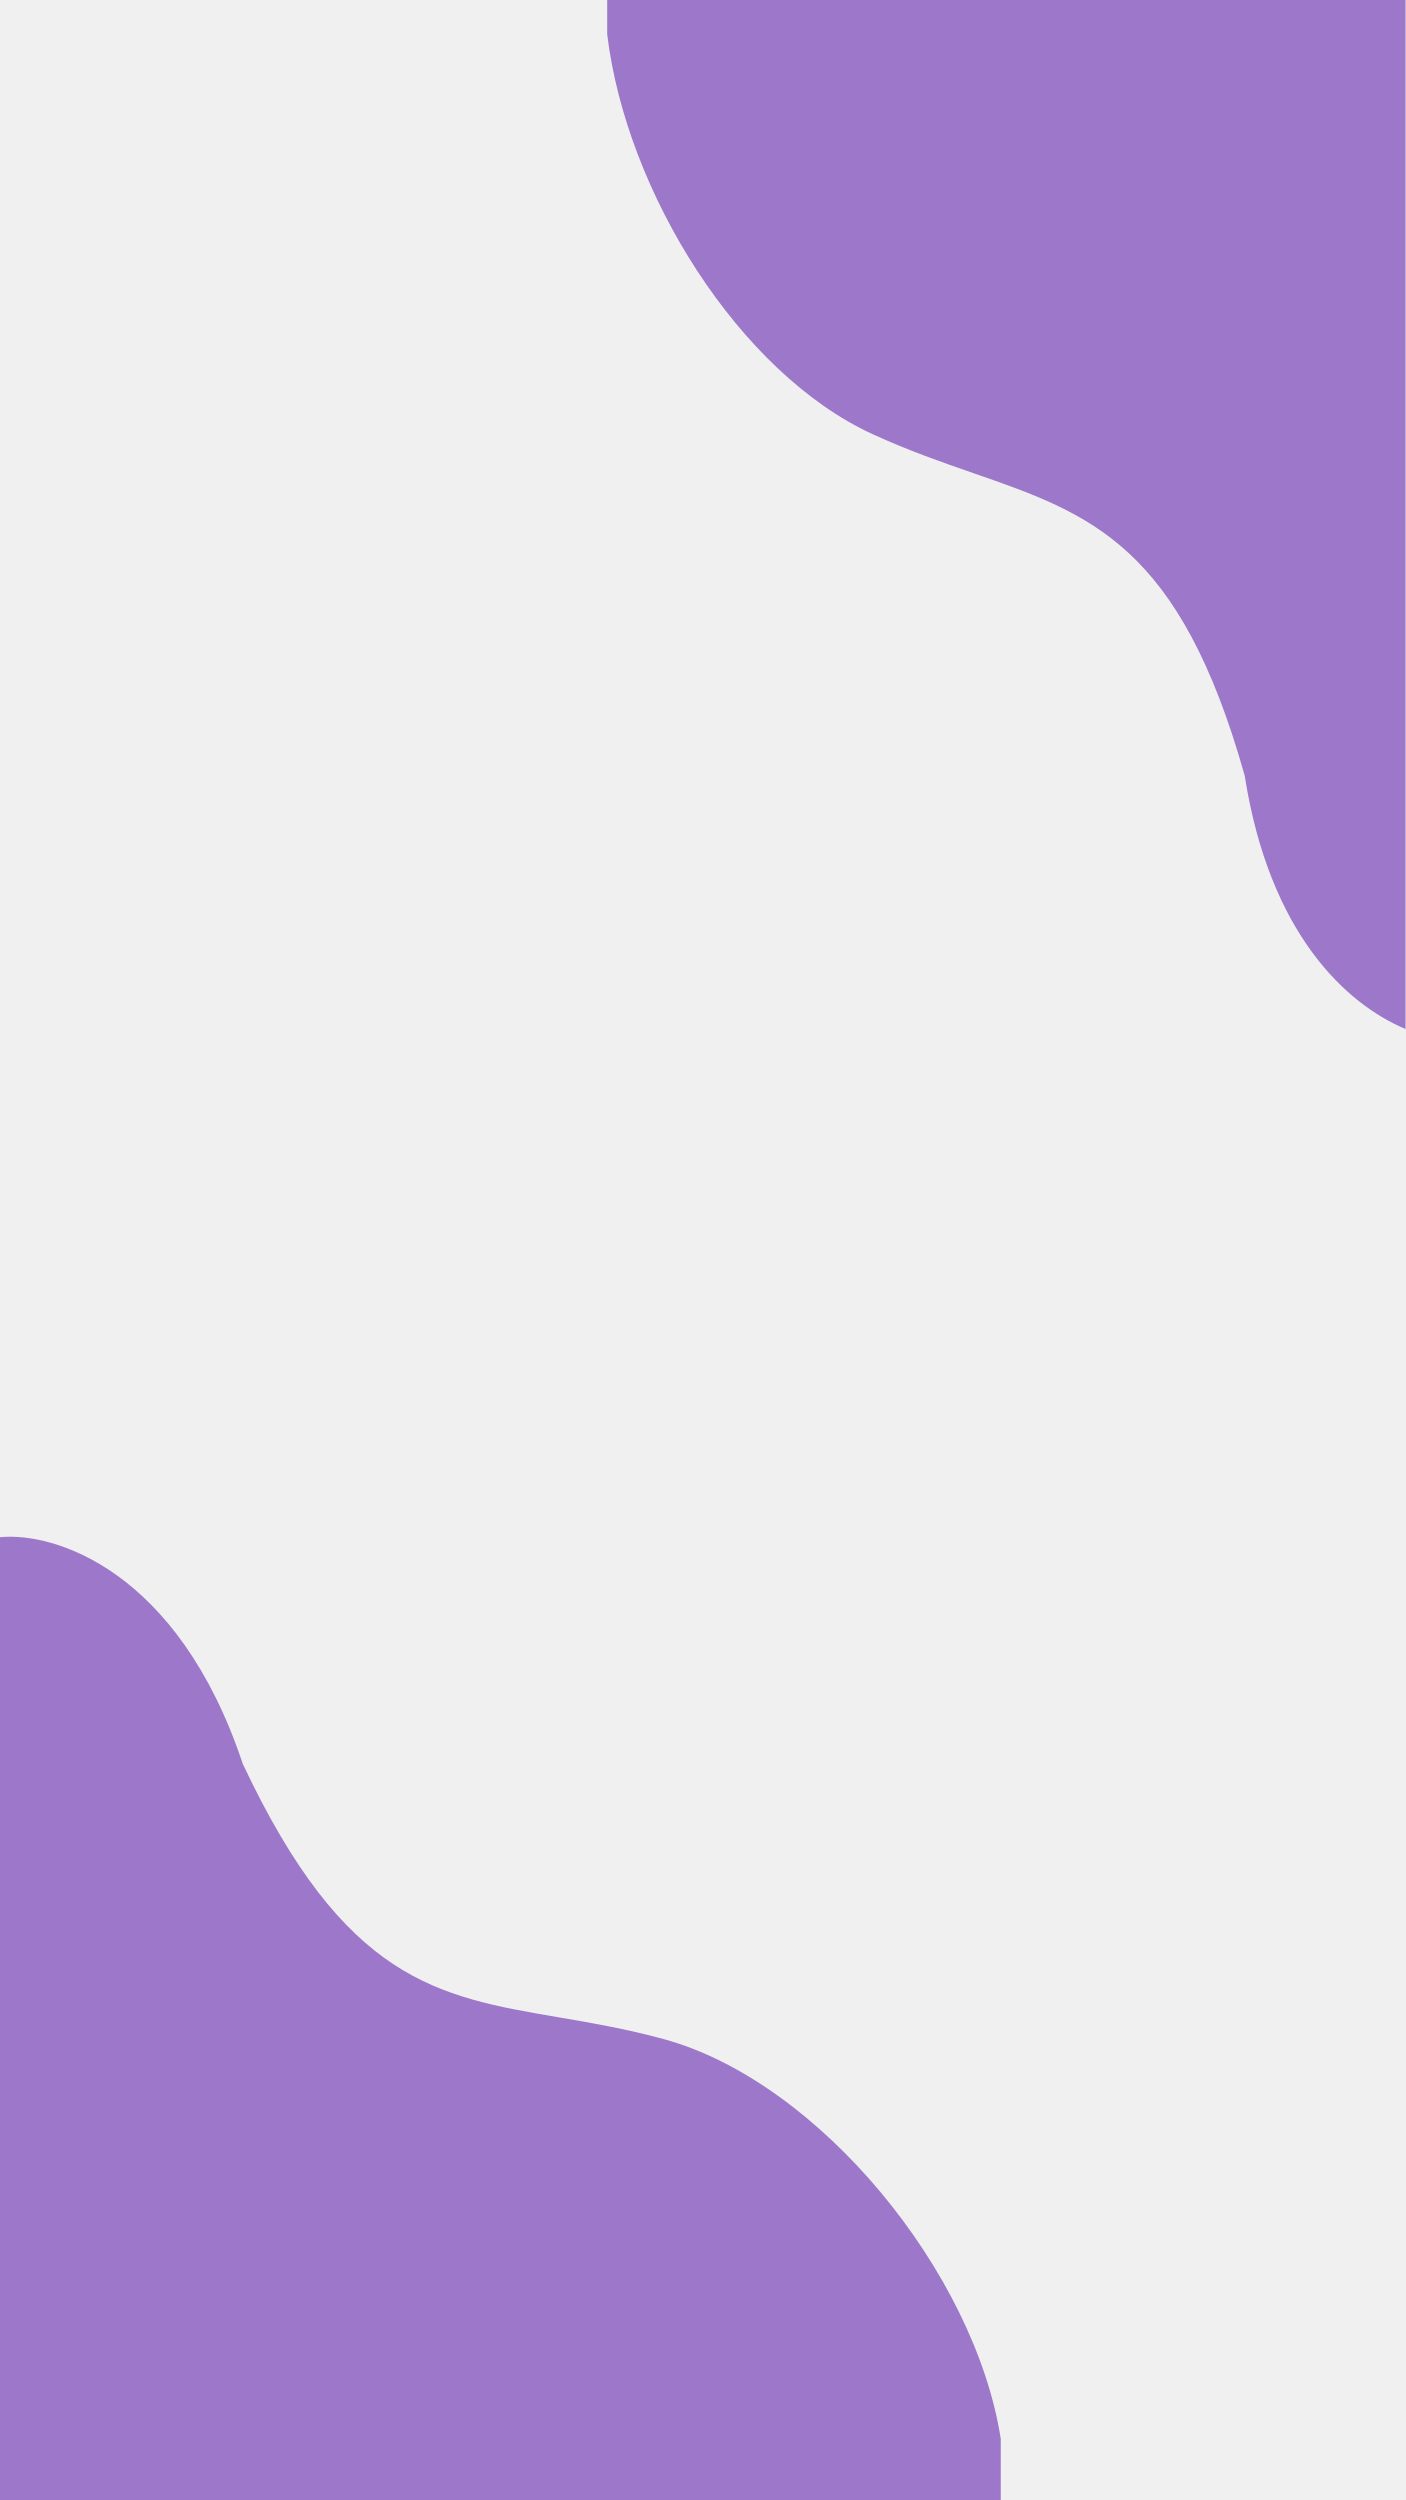
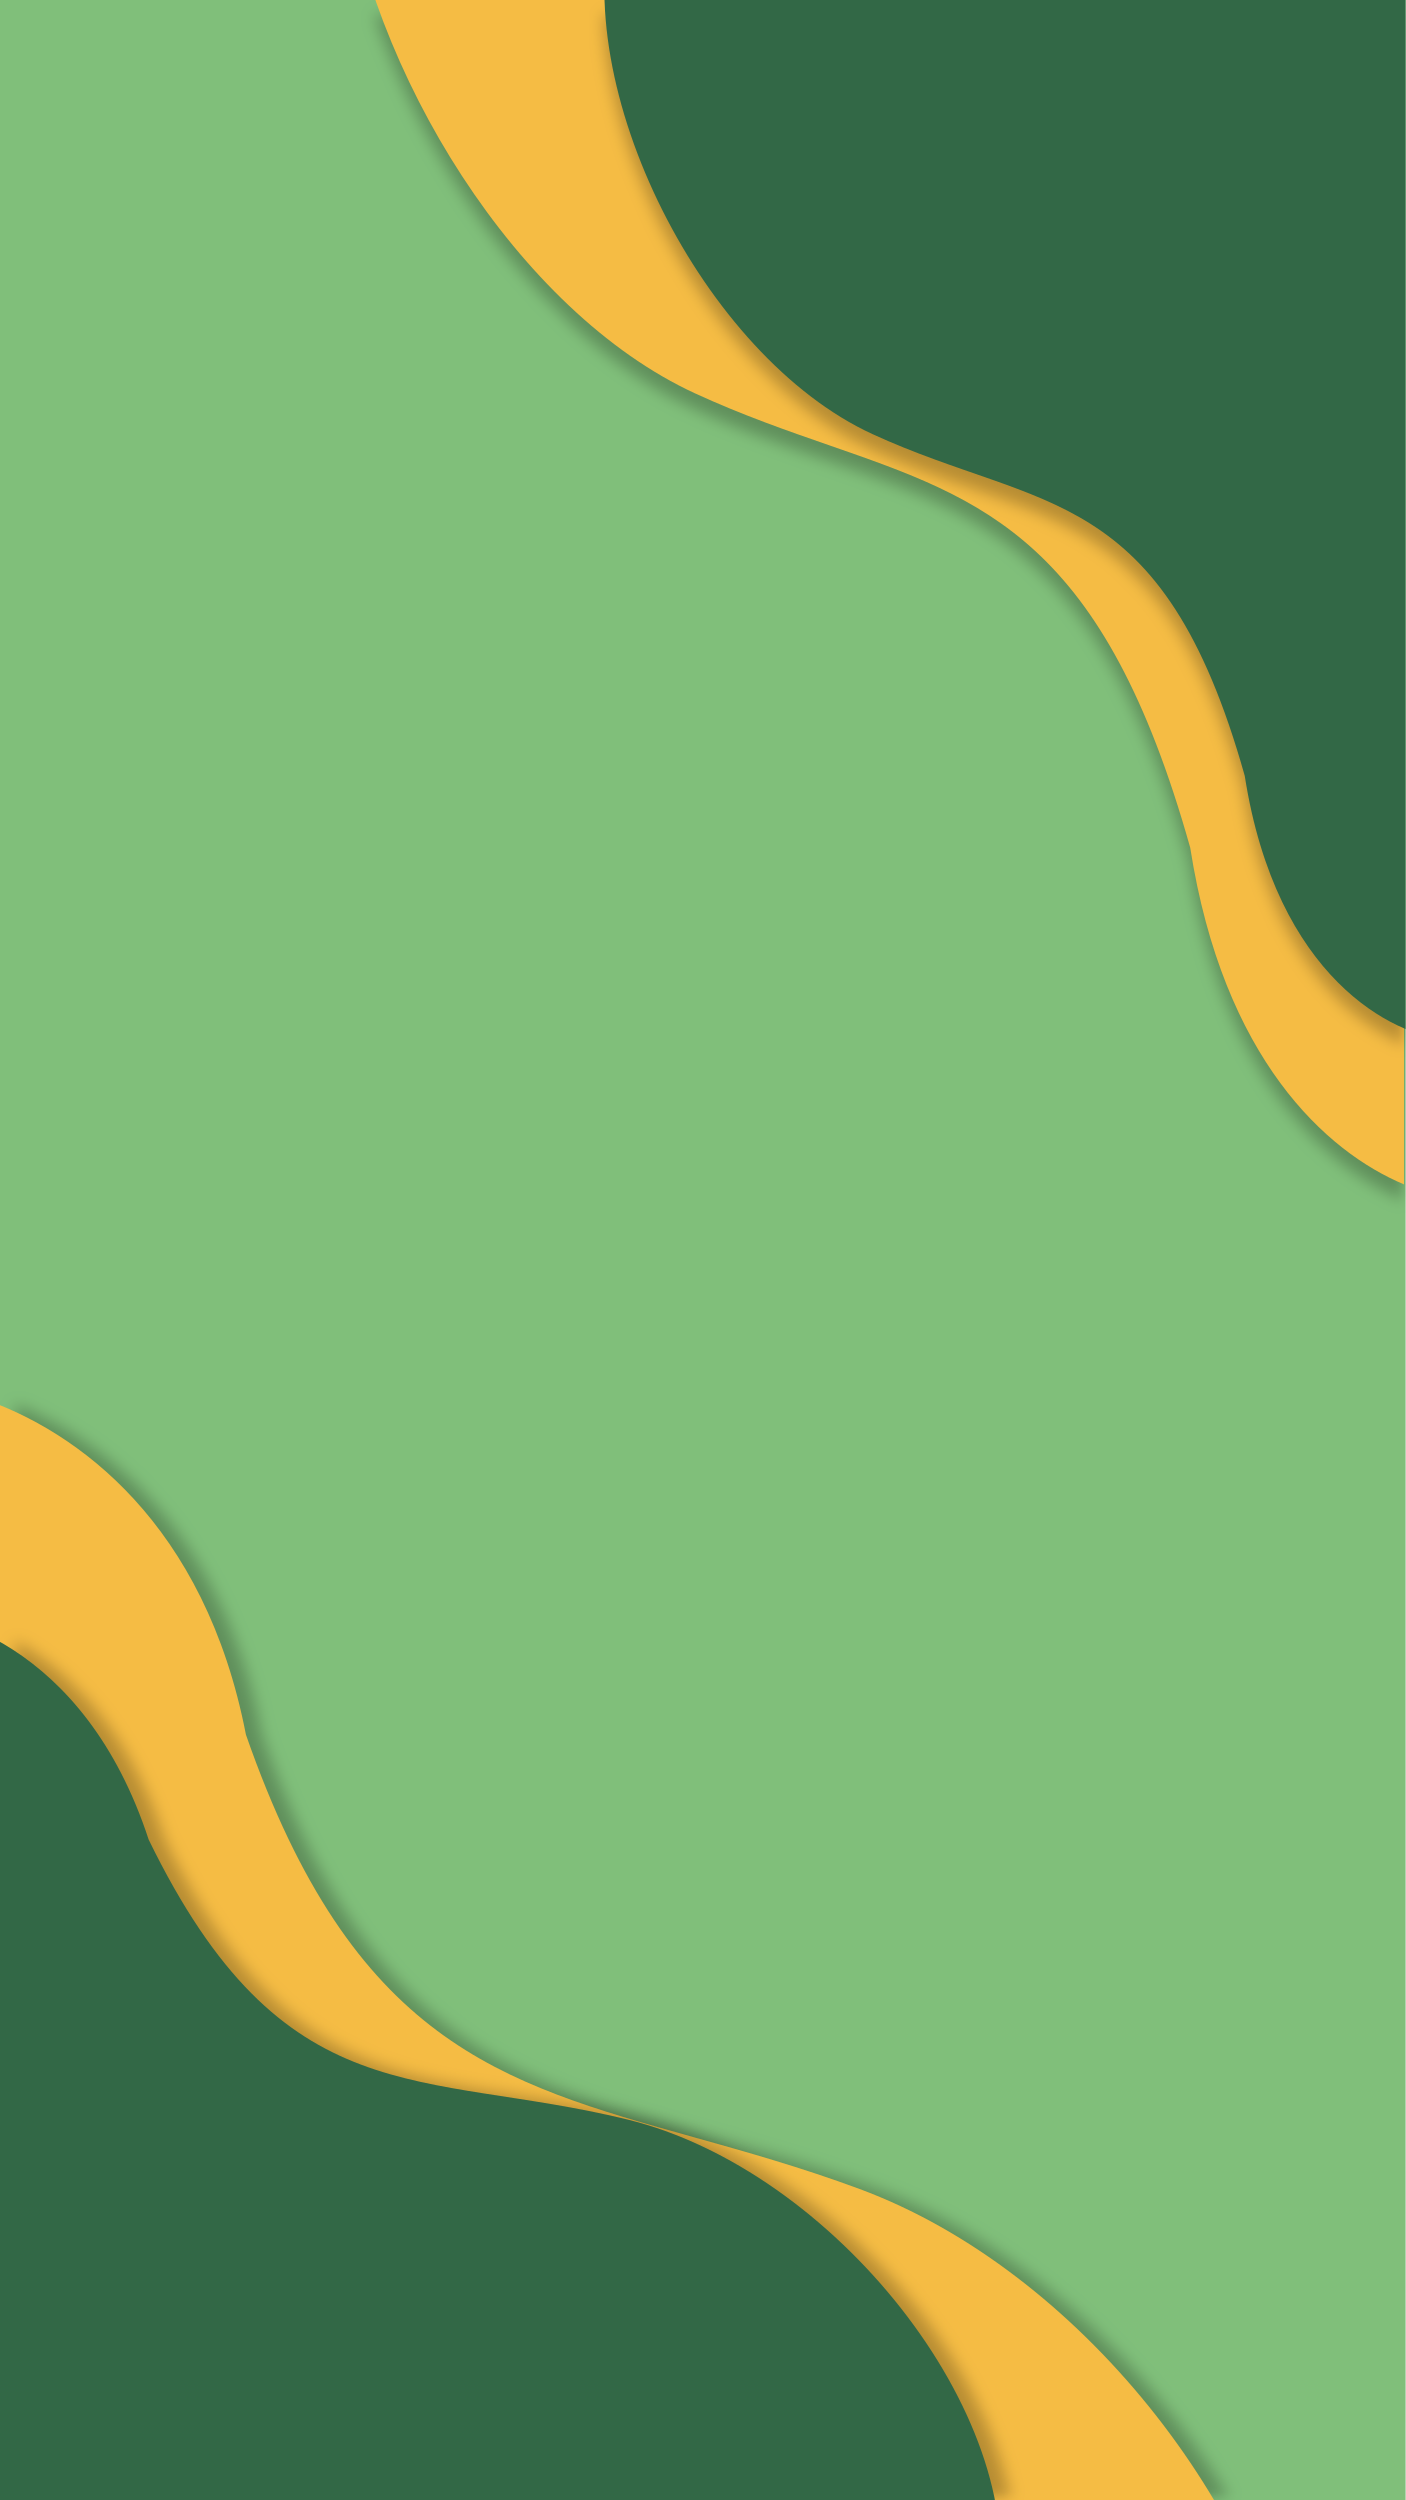
<svg xmlns="http://www.w3.org/2000/svg" width="375" height="667" viewBox="0 0 375 667" fill="none">
-   <path fill-rule="evenodd" clip-rule="evenodd" d="M375 274.54C359.371 267.99 338.717 249.338 332.098 206.987C314.766 145.348 291.035 137.111 259.669 126.225C251.256 123.305 242.295 120.195 232.76 115.812C197.215 99.475 167.11 51.376 162 9.152V0H375V274.54Z" fill="#9C77CA" />
-   <path fill-rule="evenodd" clip-rule="evenodd" d="M0 410.128C14.394 408.689 47.5 418.767 64.772 470.596C92.012 528.494 116.567 532.682 149.023 538.216C157.727 539.7 167 541.282 177.045 544.022C218.571 555.35 260.098 606.291 267 650.671V667H0V410.128Z" fill="#9C77CA" />
+   <g clip-path="url(#clip0)">
+     <rect width="375" height="667" fill="#80BF7A" />
+     <g filter="url(#filter0_d)">
+       <path fill-rule="evenodd" clip-rule="evenodd" d="M374.591 316C353.812 307.291 326.353 282.494 317.554 226.188C294.511 144.239 262.96 133.289 221.258 118.815C210.074 114.933 198.16 110.798 185.484 104.972C138.227 83.252 98.203 19.305 91.409 -36.832V-49H374.591V316Z" fill="#F5BC44" />
+     </g>
+     <g filter="url(#filter1_d)">
+       <path d="M332.098 206.987C340.535 260.976 371.782 276.451 386.35 277.44L461.487 -161.161C366.32 -130.43 173.522 -59.744 163.665 -22.849C151.343 23.27 187.675 95.091 232.76 115.812C277.846 136.534 310.118 128.817 332.098 206.987Z" fill="#326846" />
+     </g>
+     <g filter="url(#filter2_d)">
+       <path fill-rule="evenodd" clip-rule="evenodd" d="M-5.105 373C20.658 381.709 54.704 406.506 65.614 462.812C94.183 544.761 133.301 555.711 185.005 570.185C198.872 574.067 213.644 578.202 229.36 584.028C287.952 605.748 337.576 669.695 346 725.832L346 738L-5.105 738L-5.105 373Z" fill="#F5BC44" />
+     </g>
+     <g filter="url(#filter3_d)">
+       <path d="M39.66 490.8C22.587 438.637 -15.762 428.24 -32.803 429.561L-60.843 876.024C45.455 830.54 259.666 730.043 266.13 691.928C274.209 644.285 222.358 578.859 167.241 565.449C112.123 552.039 75.712 564.784 39.66 490.8Z" fill="#326846" />
+     </g>
+   </g>
+   <defs>
+     <filter id="filter0_d" x="87.409" y="-49" width="291.183" height="373" filterUnits="userSpaceOnUse" color-interpolation-filters="sRGB">
+       <feFlood flood-opacity="0" result="BackgroundImageFix" />
+       <feColorMatrix in="SourceAlpha" type="matrix" values="0 0 0 0 0 0 0 0 0 0 0 0 0 0 0 0 0 0 127 0" />
+       <feOffset dy="4" />
+       <feGaussianBlur stdDeviation="2" />
+       <feColorMatrix type="matrix" values="0 0 0 0 0 0 0 0 0 0 0 0 0 0 0 0 0 0 0.25 0" />
+       <feBlend mode="normal" in2="BackgroundImageFix" result="effect1_dropShadow" />
+       <feBlend mode="normal" in="SourceGraphic" in2="effect1_dropShadow" result="shape" />
+     </filter>
+     <filter id="filter1_d" x="157.236" y="-161.161" width="308.251" height="446.601" filterUnits="userSpaceOnUse" color-interpolation-filters="sRGB">
+       <feFlood flood-opacity="0" result="BackgroundImageFix" />
+       <feColorMatrix in="SourceAlpha" type="matrix" values="0 0 0 0 0 0 0 0 0 0 0 0 0 0 0 0 0 0 127 0" />
+       <feOffset dy="4" />
+       <feGaussianBlur stdDeviation="2" />
+       <feColorMatrix type="matrix" values="0 0 0 0 0 0 0 0 0 0 0 0 0 0 0 0 0 0 0.25 0" />
+       <feBlend mode="normal" in2="BackgroundImageFix" result="effect1_dropShadow" />
+       <feBlend mode="normal" in="SourceGraphic" in2="effect1_dropShadow" result="shape" />
+     </filter>
+     <filter id="filter2_d" x="-5.104" y="369" width="359.105" height="373" filterUnits="userSpaceOnUse" color-interpolation-filters="sRGB">
+       <feFlood flood-opacity="0" result="BackgroundImageFix" />
+       <feColorMatrix in="SourceAlpha" type="matrix" values="0 0 0 0 0 0 0 0 0 0 0 0 0 0 0 0 0 0 127 0" />
+       <feOffset dx="4" />
+       <feGaussianBlur stdDeviation="2" />
+       <feColorMatrix type="matrix" values="0 0 0 0 0 0 0 0 0 0 0 0 0 0 0 0 0 0 0.25 0" />
+       <feBlend mode="normal" in2="BackgroundImageFix" result="effect1_dropShadow" />
+       <feBlend mode="normal" in="SourceGraphic" in2="effect1_dropShadow" result="shape" />
+     </filter>
+     <filter id="filter3_d" x="-120" y="390" width="415.603" height="490.024" filterUnits="userSpaceOnUse" color-interpolation-filters="sRGB">
+       <feFlood flood-opacity="0" result="BackgroundImageFix" />
+       <feColorMatrix in="SourceAlpha" type="matrix" values="0 0 0 0 0 0 0 0 0 0 0 0 0 0 0 0 0 0 127 0" />
+       <feOffset dx="4" />
+       <feGaussianBlur stdDeviation="2" />
+       <feColorMatrix type="matrix" values="0 0 0 0 0 0 0 0 0 0 0 0 0 0 0 0 0 0 0.25 0" />
+       <feBlend mode="normal" in2="BackgroundImageFix" result="effect1_dropShadow" />
+       <feBlend mode="normal" in="SourceGraphic" in2="effect1_dropShadow" result="shape" />
+     </filter>
+     <clipPath id="clip0">
+       <rect width="375" height="667" fill="white" />
+     </clipPath>
+   </defs>
</svg>
